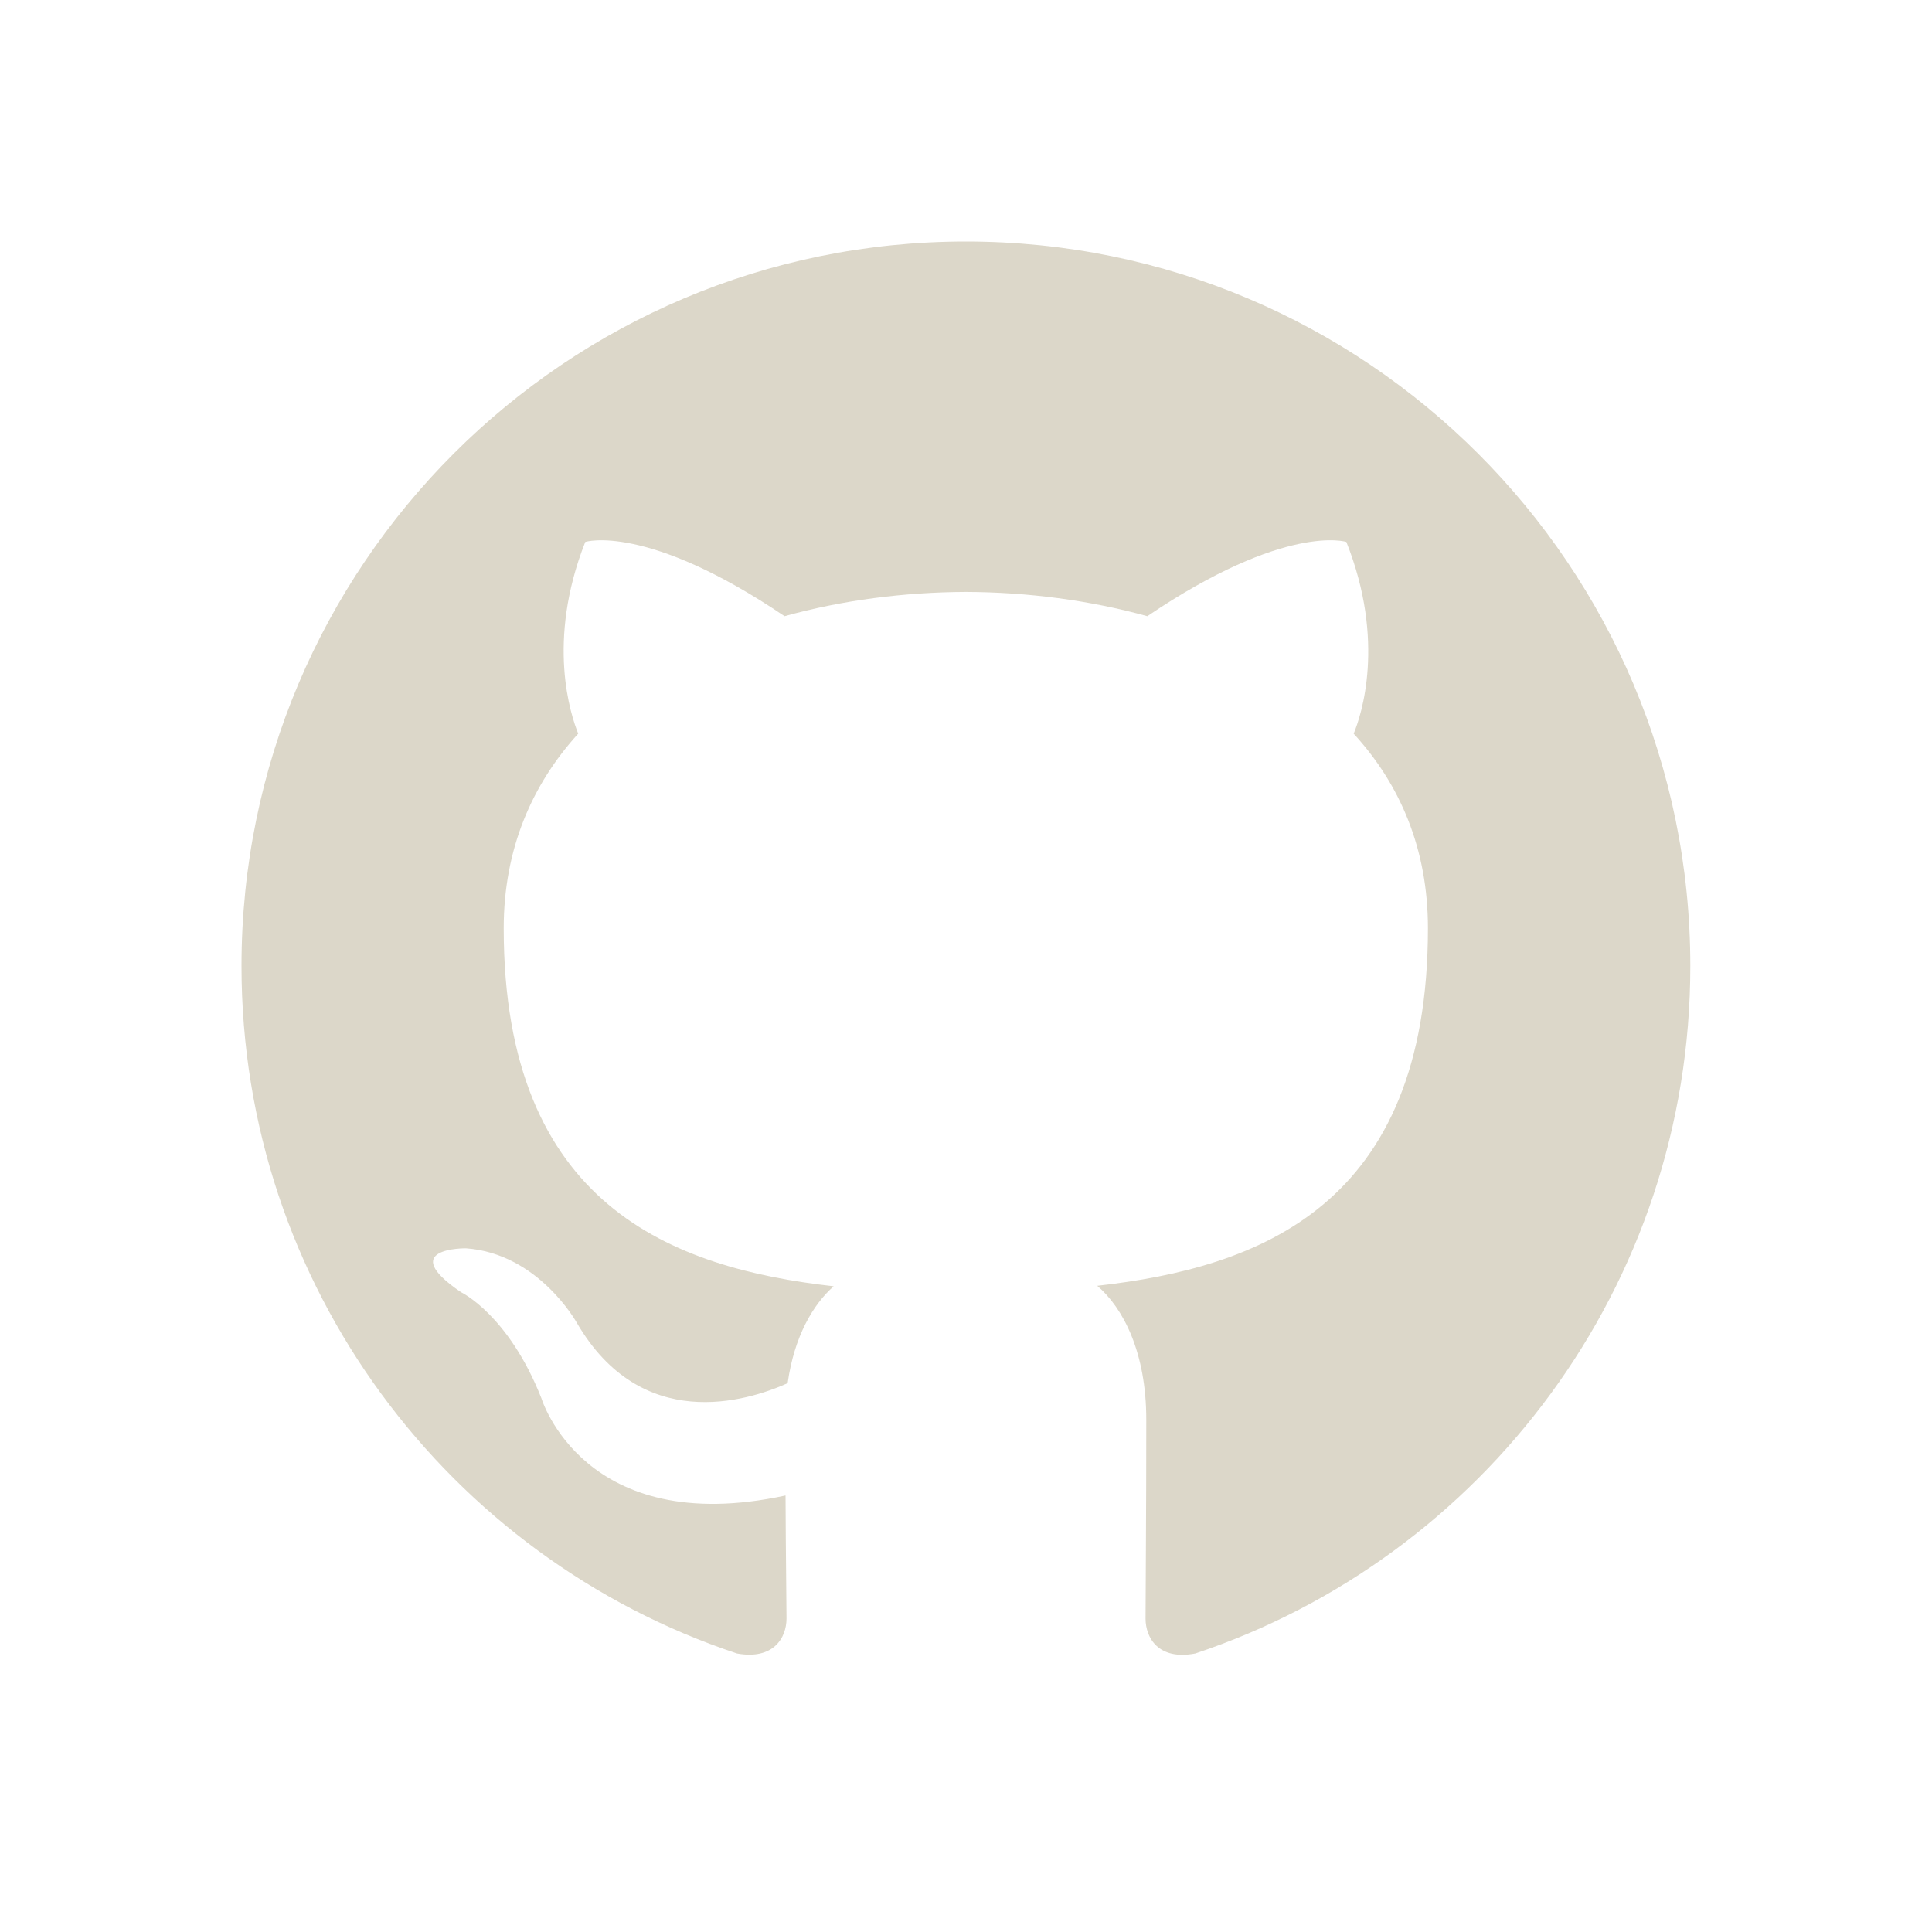
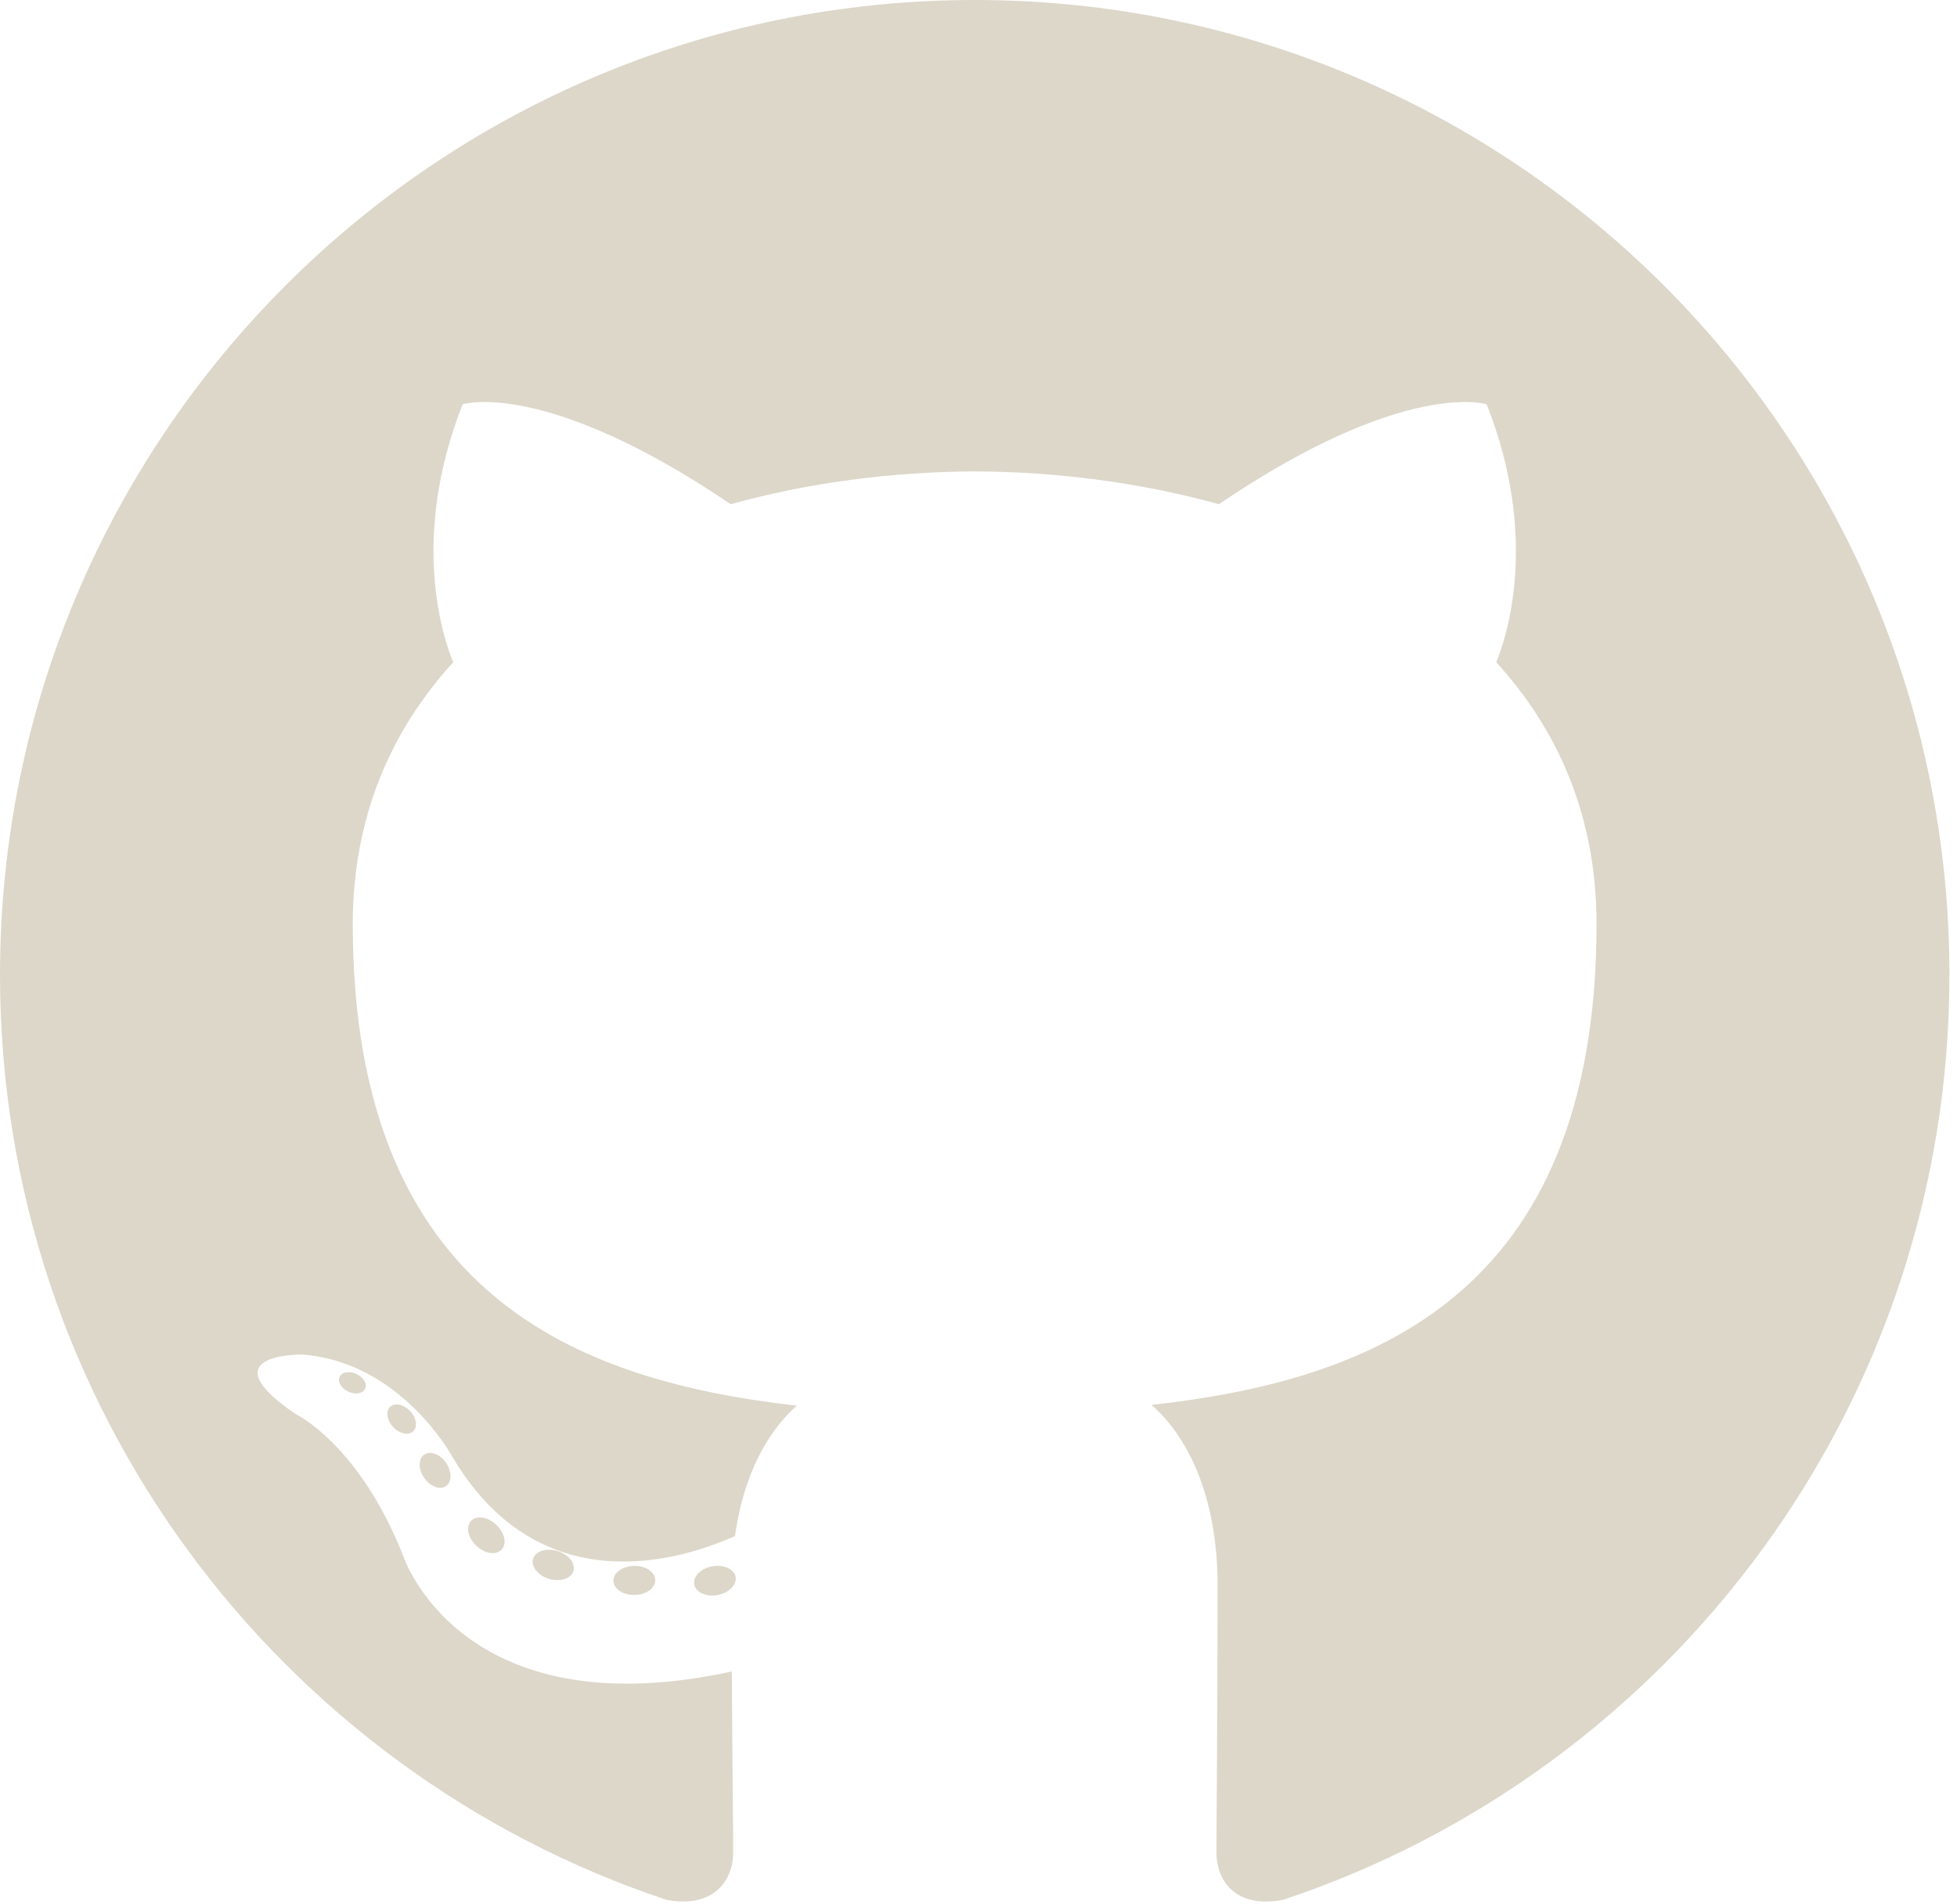
- <svg xmlns="http://www.w3.org/2000/svg" viewBox="0,0,256,256" width="32px" height="32px" fill-rule="evenodd">
-   <g fill="#dcd7c9" fill-rule="evenodd" stroke="none" stroke-width="1" stroke-linecap="butt" stroke-linejoin="miter" stroke-miterlimit="10" stroke-dasharray="" stroke-dashoffset="0" font-family="none" font-weight="none" font-size="none" text-anchor="none" style="mix-blend-mode: normal">
-     <g transform="scale(8,8)">
-       <path d="M16,4c-6.629,0 -12,5.371 -12,12c0,5.301 3.438,9.801 8.207,11.387c0.602,0.109 0.82,-0.258 0.82,-0.578c0,-0.285 -0.012,-1.039 -0.016,-2.039c-3.34,0.723 -4.043,-1.609 -4.043,-1.609c-0.547,-1.387 -1.332,-1.758 -1.332,-1.758c-1.09,-0.742 0.082,-0.727 0.082,-0.727c1.203,0.086 1.836,1.234 1.836,1.234c1.07,1.836 2.809,1.305 3.492,1c0.109,-0.777 0.422,-1.305 0.762,-1.605c-2.664,-0.301 -5.465,-1.332 -5.465,-5.93c0,-1.312 0.469,-2.383 1.234,-3.223c-0.121,-0.301 -0.535,-1.523 0.117,-3.176c0,0 1.008,-0.32 3.301,1.23c0.957,-0.266 1.984,-0.398 3.004,-0.402c1.02,0.004 2.047,0.137 3.004,0.402c2.293,-1.551 3.297,-1.23 3.297,-1.23c0.656,1.652 0.246,2.875 0.121,3.176c0.77,0.84 1.23,1.91 1.23,3.223c0,4.609 -2.805,5.621 -5.477,5.922c0.43,0.367 0.812,1.102 0.812,2.219c0,1.605 -0.012,2.898 -0.012,3.293c0,0.32 0.215,0.695 0.824,0.578c4.766,-1.59 8.199,-6.086 8.199,-11.387c0,-6.629 -5.371,-12 -12,-12z" />
-     </g>
+ <svg xmlns="http://www.w3.org/2000/svg" width="2500" height="2432" viewBox="0 0 256 249" preserveAspectRatio="xMinYMin meet">
+   <g fill="#dcd7c9">
+     <path d="M127.505 0C57.095 0 0 57.085 0 127.505c0 56.336 36.534 104.13 87.196 120.99 6.372 1.18 8.712-2.766 8.712-6.134 0-3.04-.119-13.085-.173-23.739-35.473 7.713-42.958-15.044-42.958-15.044-5.8-14.738-14.157-18.656-14.157-18.656-11.568-7.914.872-7.752.872-7.752 12.804.9 19.546 13.14 19.546 13.14 11.372 19.493 29.828 13.857 37.104 10.6 1.144-8.242 4.449-13.866 8.095-17.05-28.32-3.225-58.092-14.158-58.092-63.014 0-13.92 4.981-25.295 13.138-34.224-1.324-3.212-5.688-16.18 1.235-33.743 0 0 10.707-3.427 35.073 13.07 10.17-2.826 21.078-4.242 31.914-4.29 10.836.048 21.752 1.464 31.942 4.29 24.337-16.497 35.029-13.07 35.029-13.07 6.94 17.563 2.574 30.531 1.25 33.743 8.175 8.929 13.122 20.303 13.122 34.224 0 48.972-29.828 59.756-58.22 62.912 4.573 3.957 8.648 11.717 8.648 23.612 0 17.06-.148 30.791-.148 34.991 0 3.393 2.295 7.369 8.759 6.117 50.634-16.879 87.122-64.656 87.122-120.973C255.009 57.085 197.922 0 127.505 0" />
+     <path d="M47.755 181.634c-.28.633-1.278.823-2.185.389-.925-.416-1.445-1.28-1.145-1.916.275-.652 1.273-.834 2.196-.396.927.415 1.455 1.287 1.134 1.923M54.027 187.23c-.608.564-1.797.302-2.604-.589-.834-.889-.99-2.077-.373-2.65.627-.563 1.78-.3 2.616.59.834.899.996 2.08.36 2.65M58.33 194.39c-.782.543-2.06.034-2.849-1.1-.781-1.133-.781-2.493.017-3.038.792-.545 2.05-.055 2.85 1.07.78 1.153.78 2.513-.019 3.069M65.606 202.683c-.699.77-2.187.564-3.277-.488-1.114-1.028-1.425-2.487-.724-3.258.707-.772 2.204-.555 3.302.488 1.107 1.026 1.445 2.496.7 3.258M75.01 205.483c-.307.998-1.741 1.452-3.185 1.028-1.442-.437-2.386-1.607-2.095-2.616.3-1.005 1.74-1.478 3.195-1.024 1.44.435 2.386 1.596 2.086 2.612M85.714 206.67c.036 1.052-1.189 1.924-2.705 1.943-1.525.033-2.758-.818-2.774-1.852 0-1.062 1.197-1.926 2.721-1.951 1.516-.03 2.758.815 2.758 1.86M96.228 206.267c.182 1.026-.872 2.08-2.377 2.36-1.48.27-2.85-.363-3.039-1.38-.184-1.052.89-2.105 2.367-2.378 1.508-.262 2.857.355 3.049 1.398" />
  </g>
</svg>
